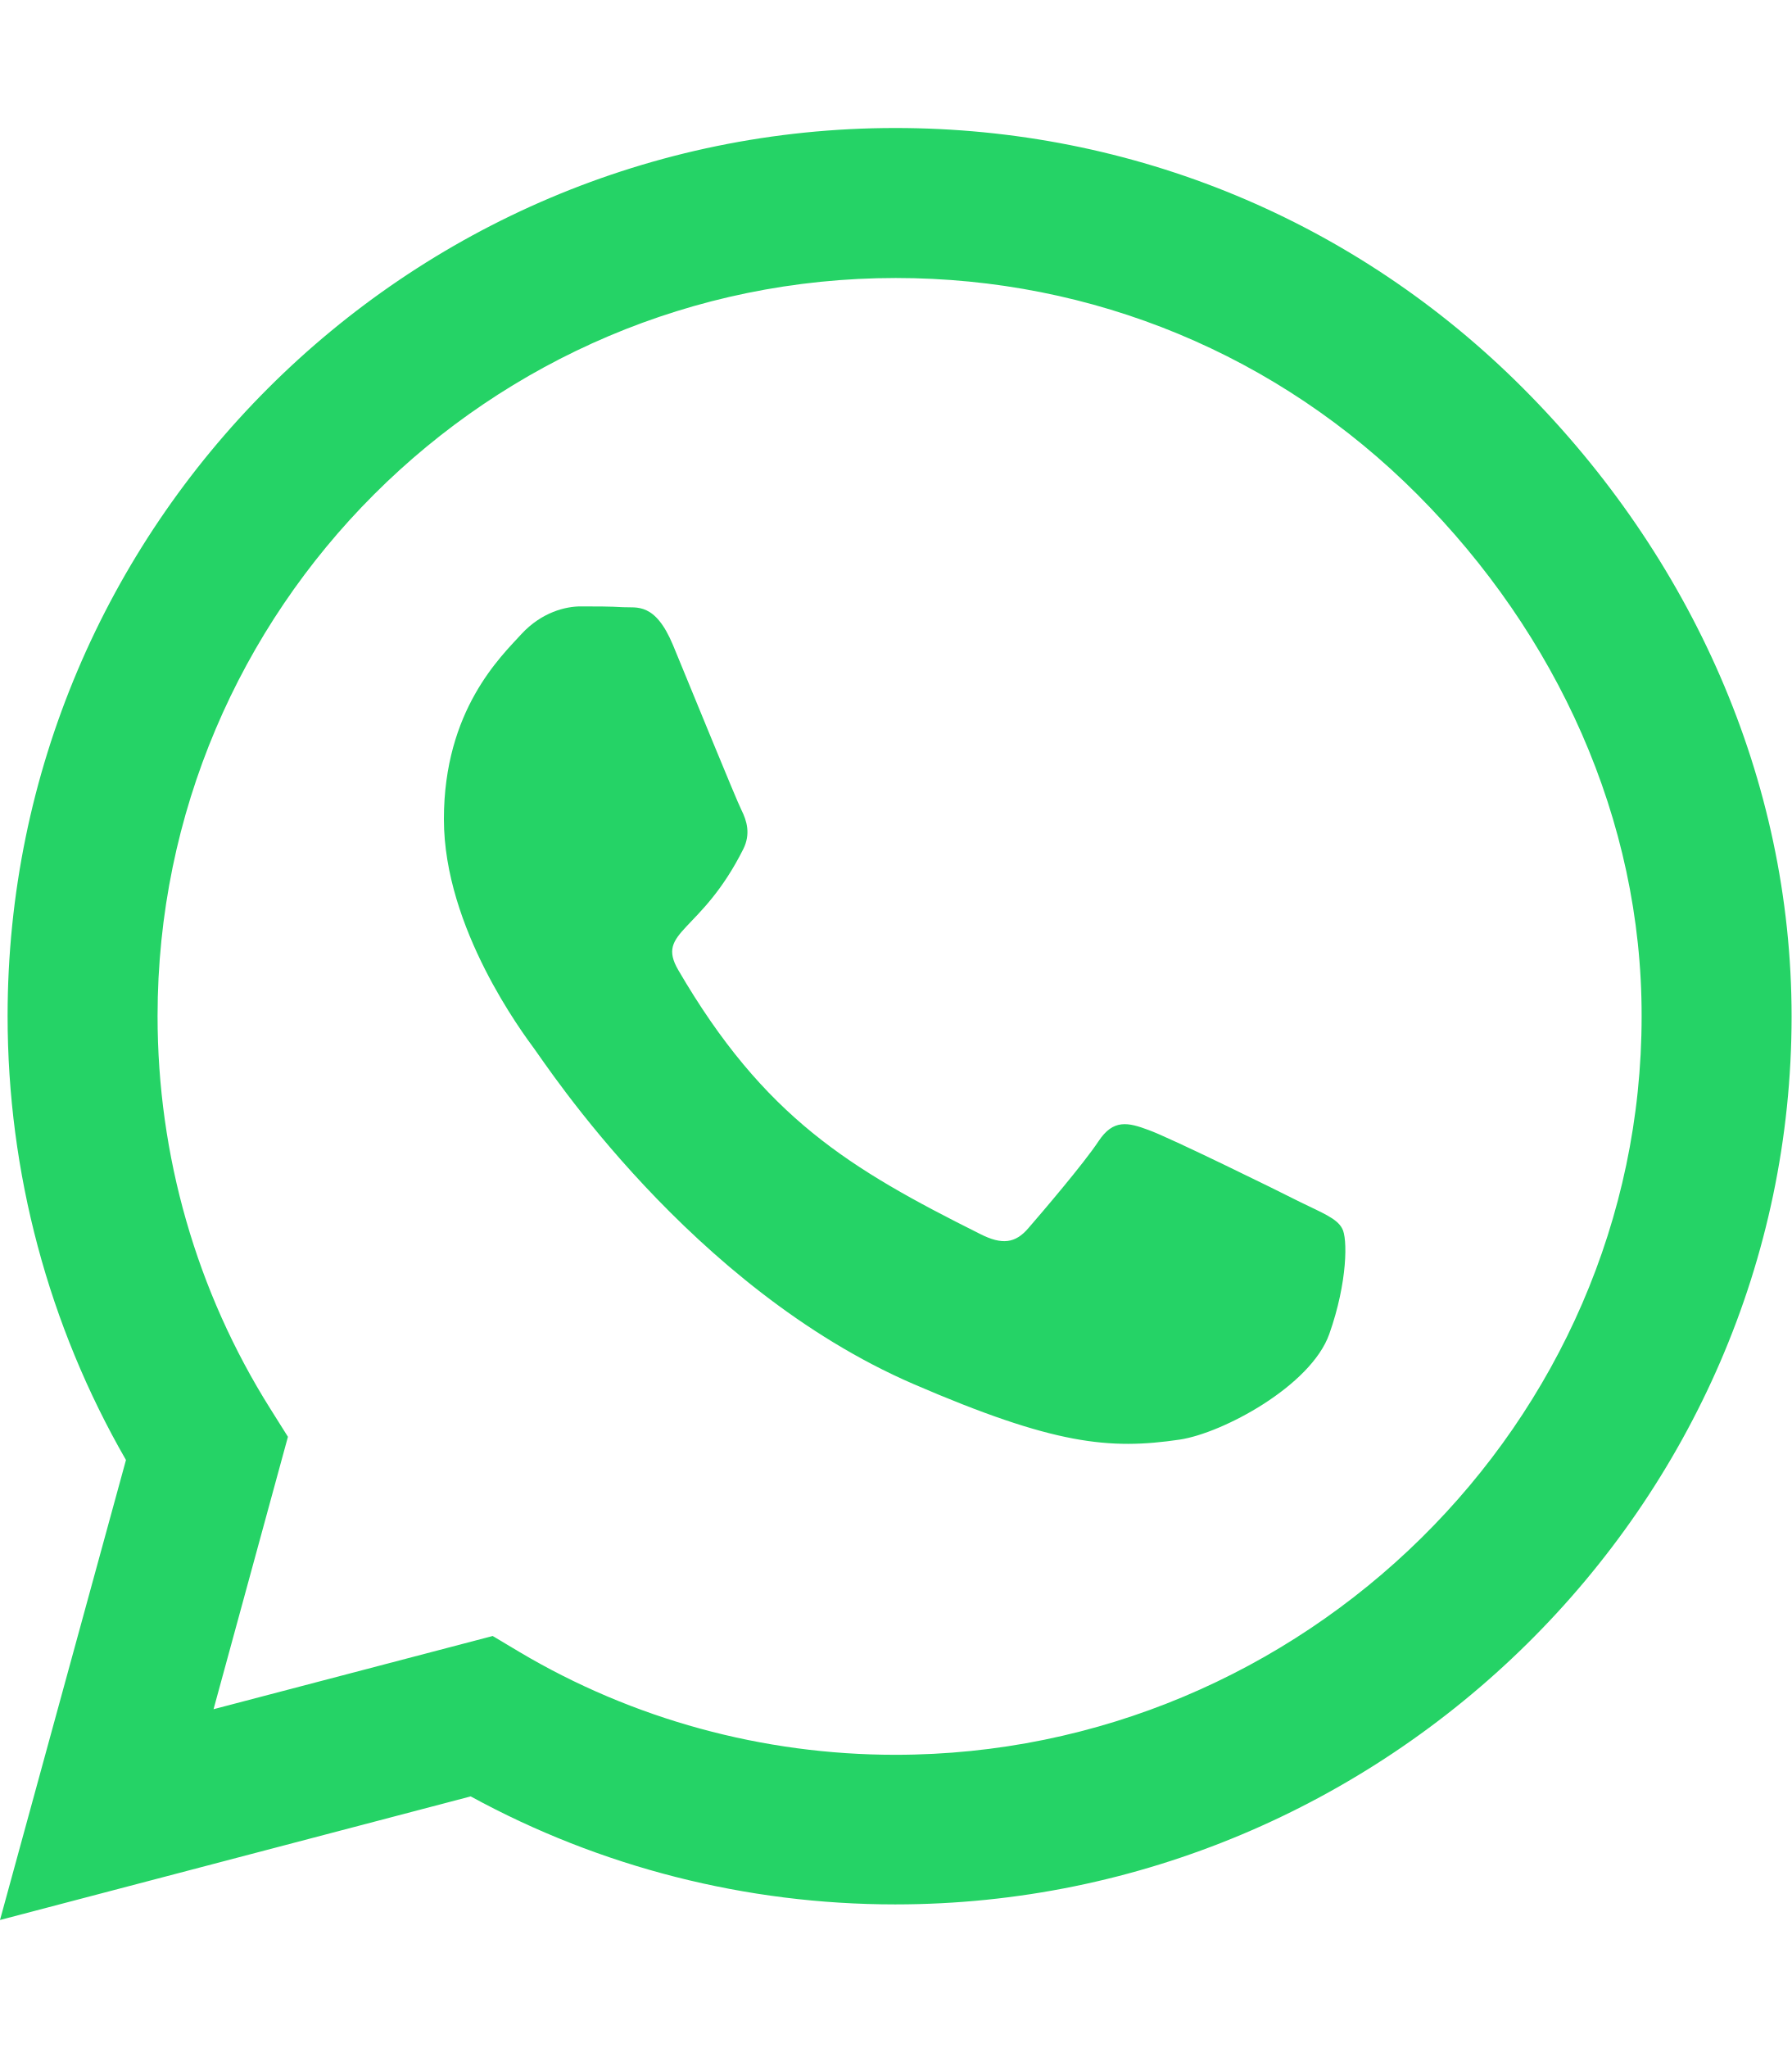
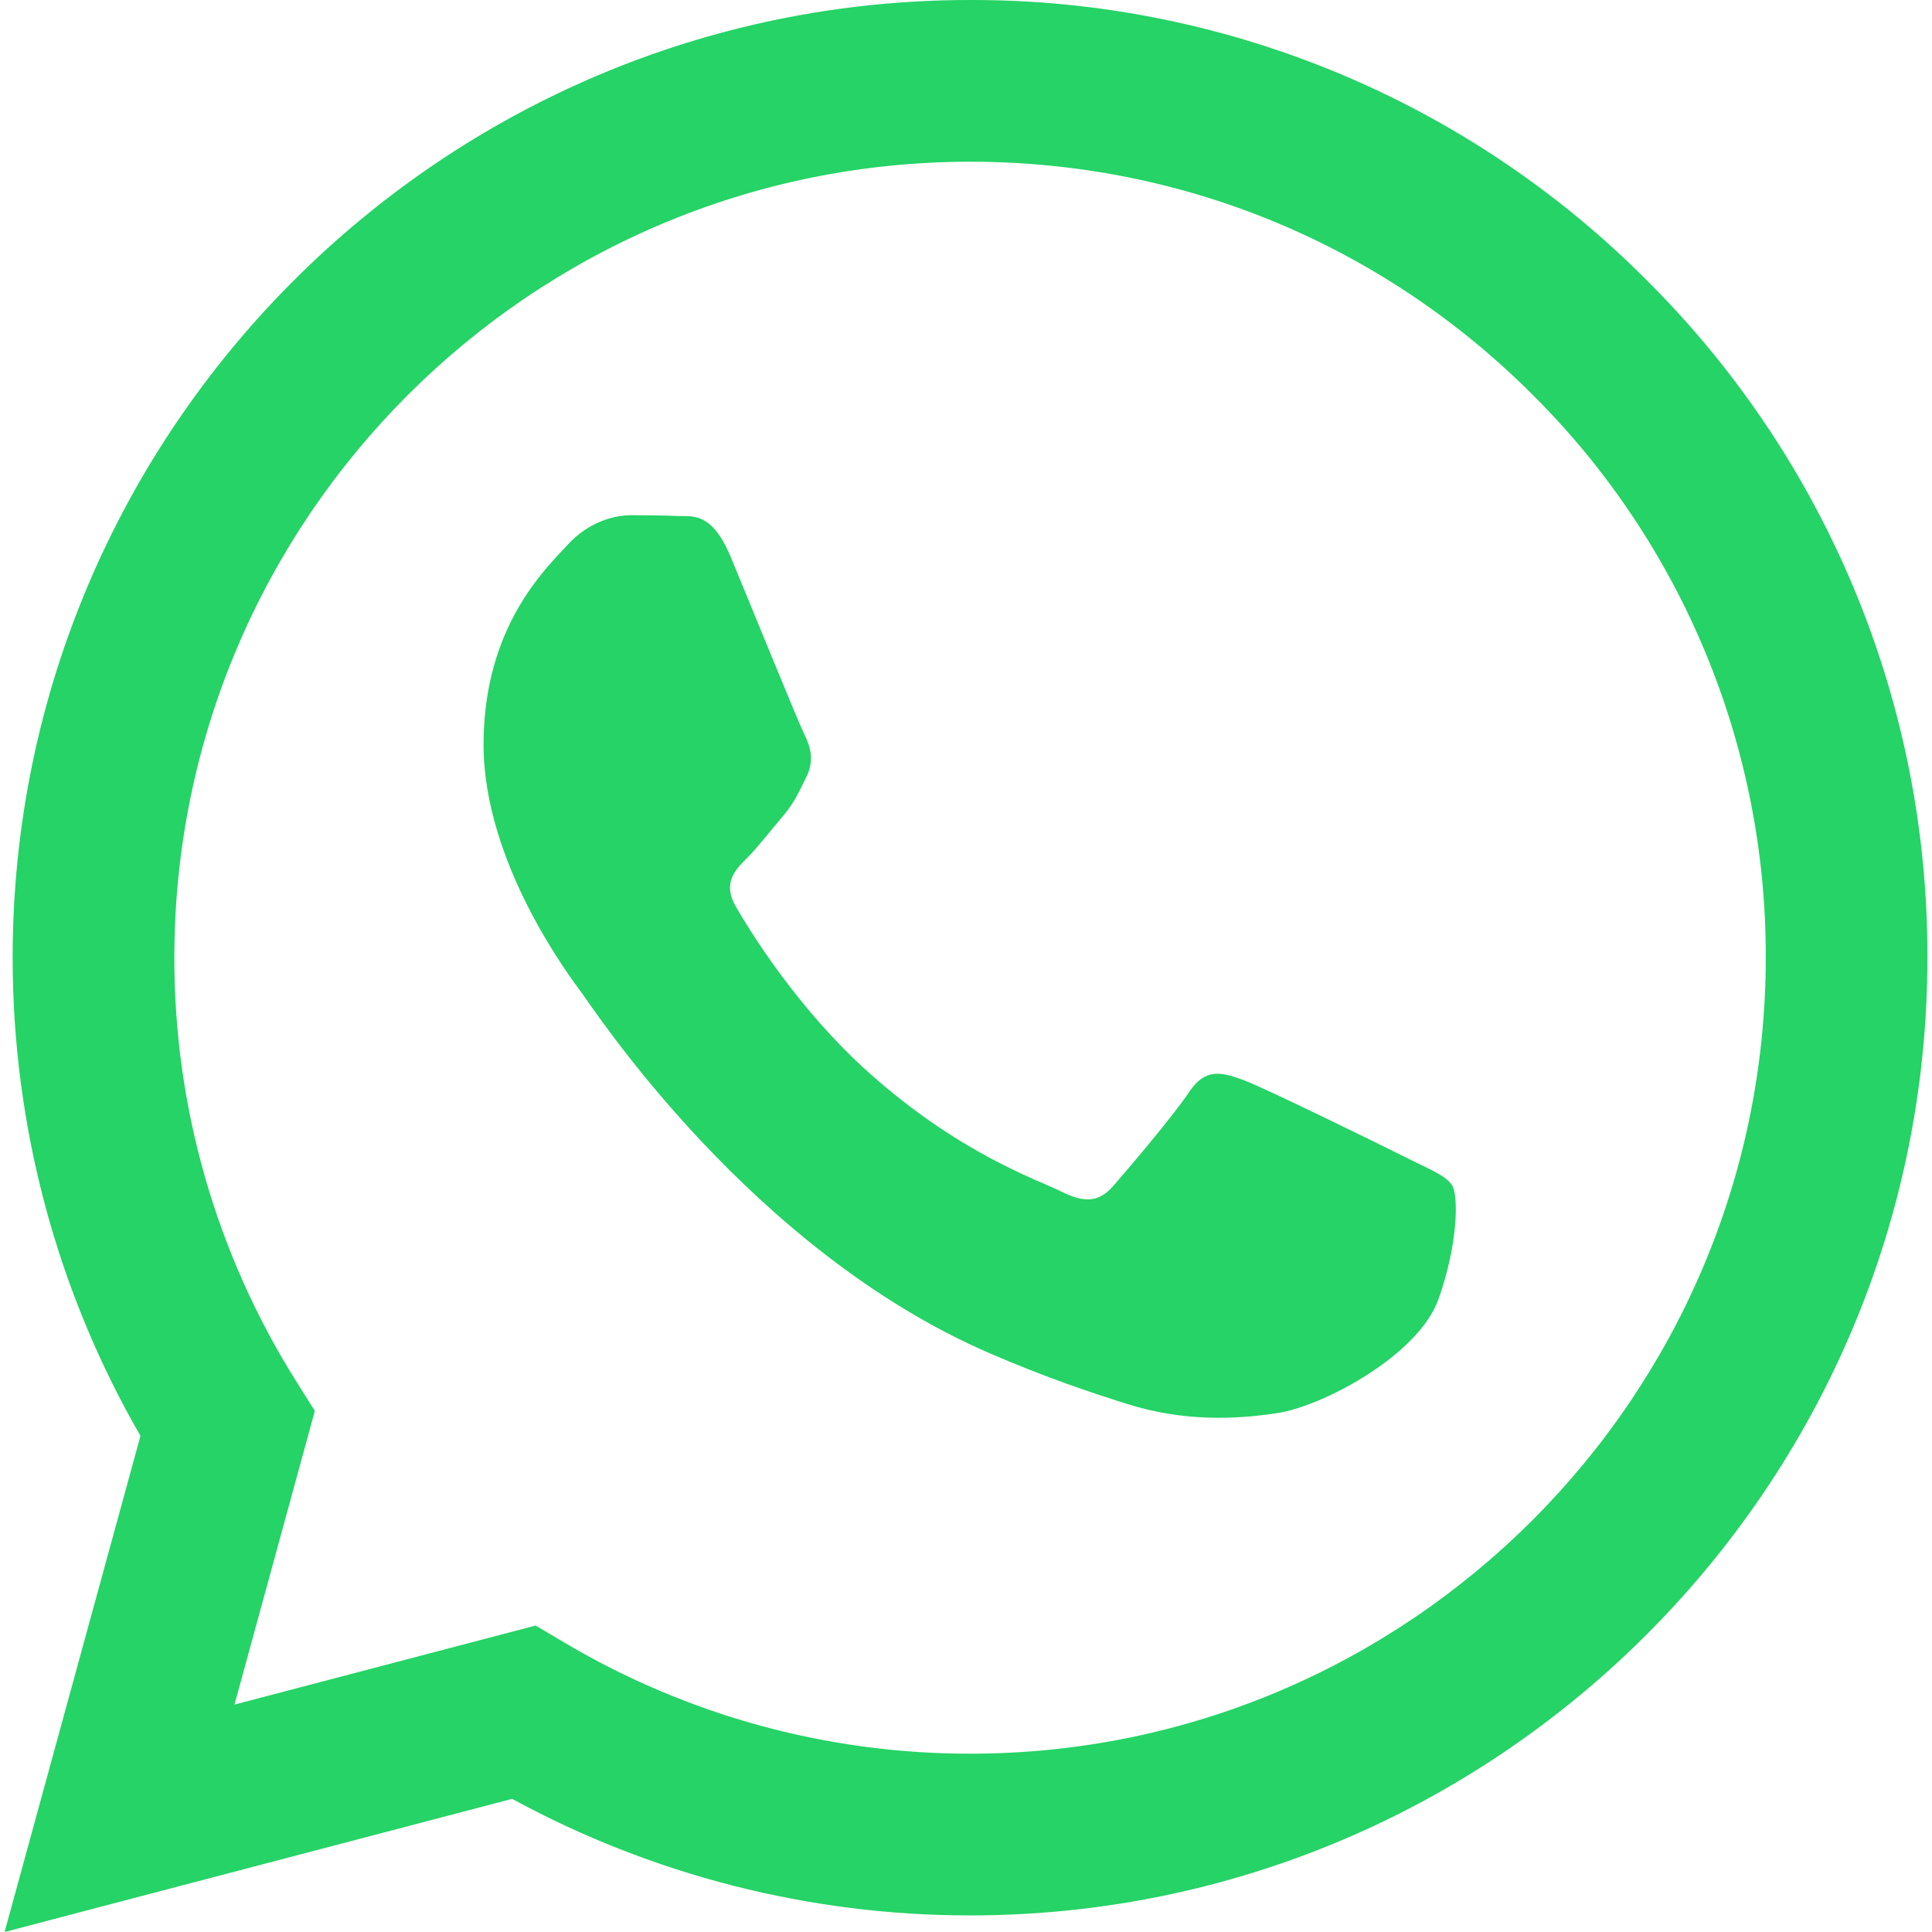
- <svg xmlns="http://www.w3.org/2000/svg" viewBox="0 0 448 512">
-   <path d="M380.9 97.1C339 55.1 283.2 32 223.9 32c-122.4 0-222 99.6-222 222 0 39.1 10.2 77.3 29.6 111L0 480l117.7-30.9c32.4 17.7 68.9 27 106.1 27h.1c122.3 0 224.1-99.6 224.1-222 0-59.3-25.2-115-67.1-157zm-157 341.6c-33.2 0-65.7-8.9-94-25.7l-6.7-4-69.8 18.3L72 359.2l-4.4-7c-18.5-29.4-28.2-63.3-28.2-98.2 0-101.7 82.8-184.5 184.6-184.5 49.3 0 95.6 19.2 130.4 54.1 34.8 34.9 56.2 81.2 56.1 130.5 0 101.8-84.9 184.6-186.6 184.6zm101.2-138.2c-5.5-2.8-32.8-16.2-37.9-18-5.1-1.9-8.8-2.8-12.5 2.8-3.7 5.6-14.3 18-17.6 21.8-3.2 3.7-6.5 4.2-12 1.4-32.6-16.3-54-29.1-75.5-66-5.7-9.8 5.7-9.1 16.3-30.3 1.8-3.7.9-6.9-.5-9.7-1.4-2.8-12.5-30.1-17.1-41.2-4.5-10.8-9.1-9.3-12.5-9.5-3.2-.2-6.9-.2-10.6-.2-3.7 0-9.7 1.4-14.8 6.9-5.1 5.6-19.4 19-19.4 46.3 0 27.3 19.9 53.7 22.6 57.4 2.8 3.7 39.1 59.7 94.8 83.8 35.2 15.2 49 16.5 66.6 13.9 10.7-1.6 32.8-13.4 37.4-26.4 4.6-13 4.6-24.1 3.2-26.4-1.3-2.5-5-3.9-10.5-6.6z" fill="#25D366" />
+ <svg xmlns="http://www.w3.org/2000/svg" role="img" viewBox="0 0 24 24">
+   <path d="M17.472 14.382c-.297-.149-1.758-.867-2.03-.967-.273-.099-.471-.148-.67.15-.197.297-.767.966-.94 1.164-.173.199-.347.223-.644.075-.297-.15-1.255-.463-2.39-1.475-.883-.788-1.48-1.761-1.653-2.059-.173-.297-.018-.458.13-.606.134-.133.298-.347.446-.52.149-.174.198-.298.298-.497.099-.198.05-.371-.025-.52-.075-.149-.669-1.612-.916-2.207-.242-.579-.487-.5-.669-.51-.173-.008-.371-.01-.57-.01-.198 0-.52.074-.792.372-.272.297-1.04 1.016-1.04 2.479 0 1.462 1.065 2.875 1.213 3.074.149.198 2.096 3.2 5.077 4.487.709.306 1.262.489 1.694.625.712.227 1.36.195 1.871.118.571-.085 1.758-.719 2.006-1.413.248-.694.248-1.289.173-1.413-.074-.124-.272-.198-.57-.347m-5.421 7.403h-.004a9.87 9.87 0 01-5.031-1.378l-.361-.214-3.741.982.998-3.648-.235-.374a9.86 9.86 0 01-1.51-5.26c.001-5.45 4.436-9.884 9.888-9.884 2.64 0 5.122 1.03 6.988 2.898a9.825 9.825 0 012.893 6.994c-.003 5.45-4.437 9.884-9.885 9.884m8.413-18.297A11.815 11.815 0 0012.05 0C5.495 0 .16 5.335.157 11.892c0 2.096.547 4.142 1.588 5.945L.057 24l6.305-1.654a11.882 11.882 0 005.683 1.448h.005c6.554 0 11.89-5.335 11.893-11.893a11.821 11.821 0 00-3.48-8.413Z" fill="#25D366" />
</svg>
